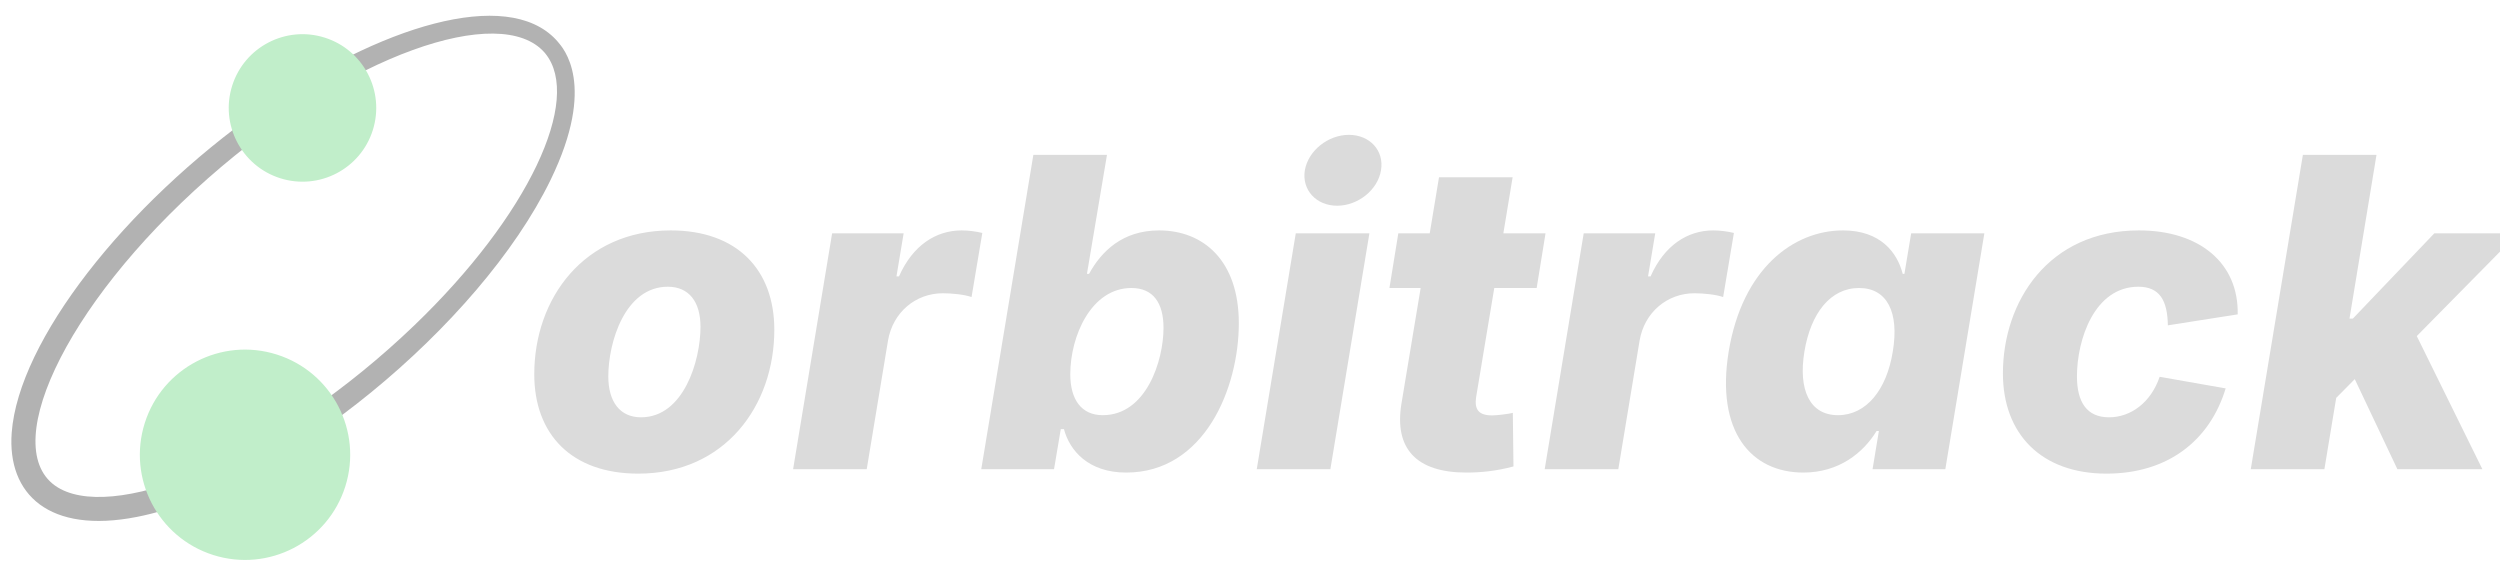
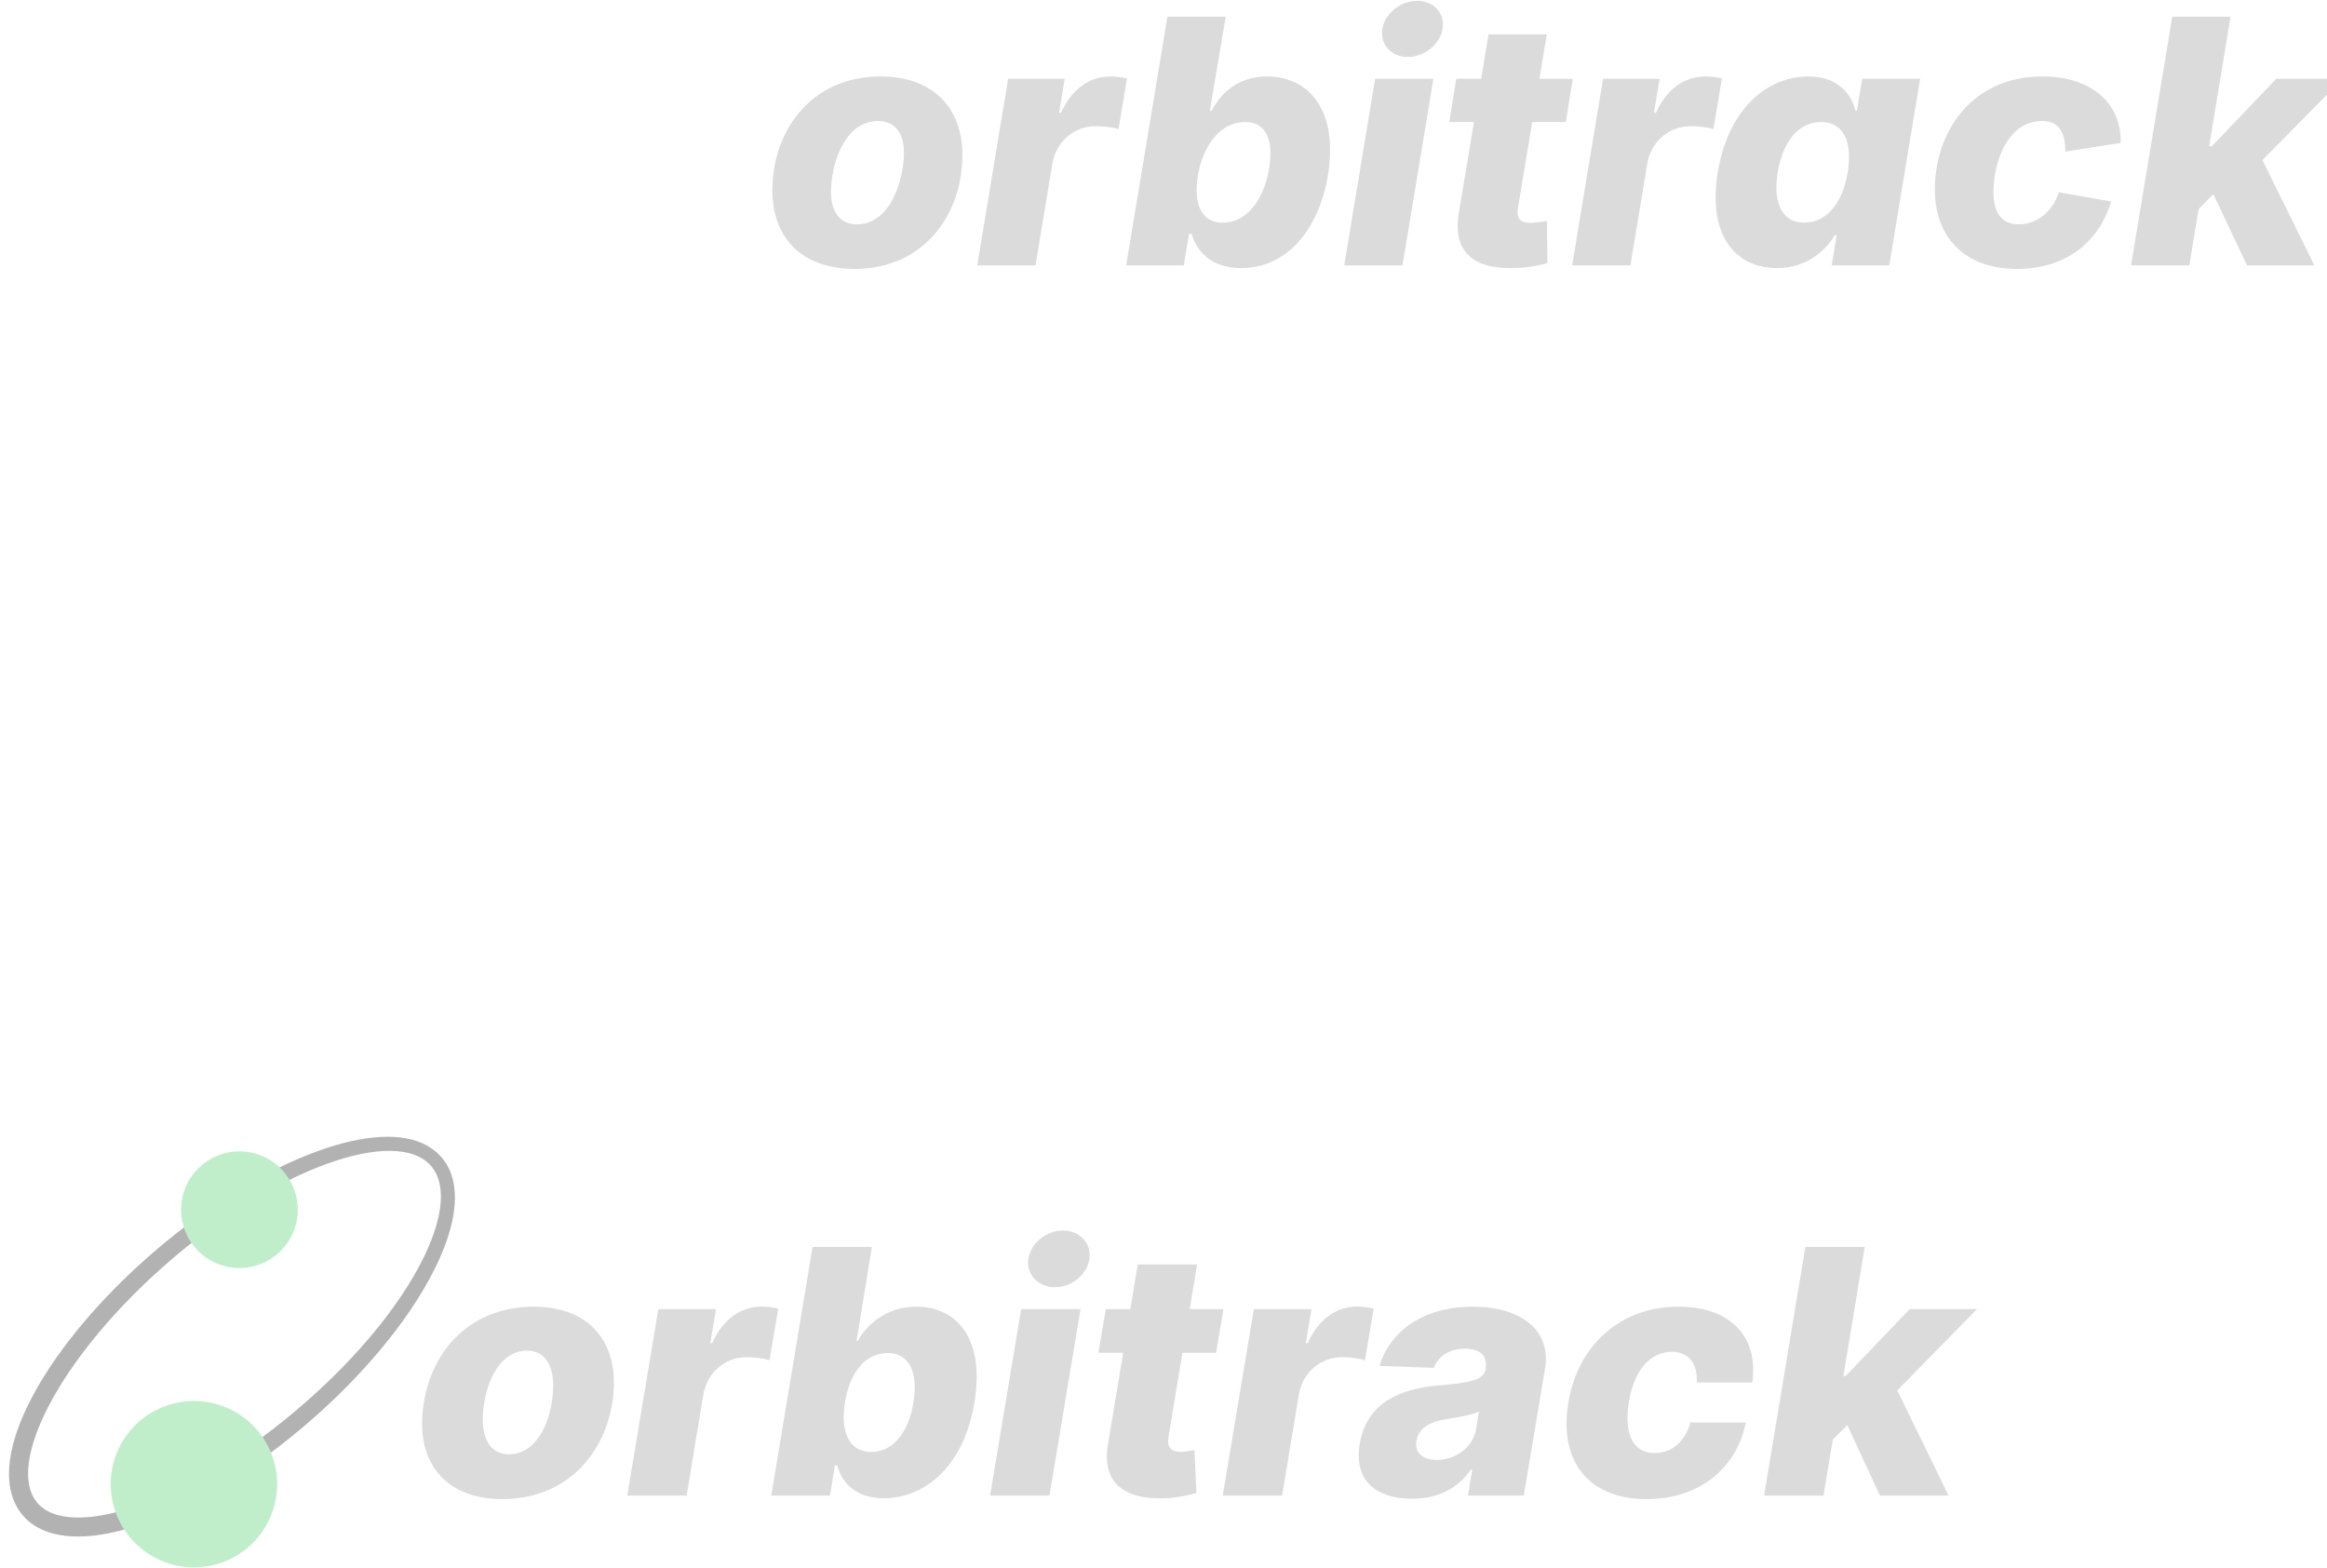
- <svg xmlns="http://www.w3.org/2000/svg" width="100%" height="100%" viewBox="0 0 915 205" version="1.1" xml:space="preserve" style="fill-rule:evenodd;clip-rule:evenodd;stroke-linejoin:round;stroke-miterlimit:2;">
-   <g transform="matrix(1,0,0,1,-1072,-814)">
+ <svg xmlns="http://www.w3.org/2000/svg" width="100%" height="100%" viewBox="0 0 1076 725" version="1.1" xml:space="preserve" style="fill-rule:evenodd;clip-rule:evenodd;stroke-linejoin:round;stroke-miterlimit:2;">
+   <g transform="matrix(1,0,0,1,-1072,-294)">
    <g transform="matrix(1,0,0,1,0,-578.0734)">
      <g transform="matrix(0.318742,0,0,0.318742,1074.267,1085.685)">
+         <path d="M721.754,1505.109C806.486,1505.109 867.085,1449.09 881.002,1366.119C894.566,1282.444 852.112,1225.897 767.027,1225.897C681.942,1225.897 621.343,1281.915 607.779,1365.062C593.863,1448.562 636.317,1505.109 721.754,1505.109ZM731.443,1440.106C700.086,1440.106 687.931,1410.159 695.33,1365.591C702.553,1320.494 725.63,1289.666 757.338,1289.666C788.518,1289.666 800.673,1319.966 793.451,1364.358C786.052,1409.63 762.975,1440.106 731.443,1440.106Z" style="fill:rgb(219,219,219);fill-rule:nonzero;" />
+         <path d="M902.845,1500L988.987,1500L1013.297,1353.083C1018.934,1320.846 1045.358,1299.179 1075.833,1299.179C1086.579,1299.179 1101.2,1300.764 1109.127,1303.759L1121.811,1228.715C1114.588,1226.954 1106.309,1225.721 1098.206,1225.721C1068.611,1225.721 1042.011,1242.984 1026.157,1278.744L1023.338,1278.744L1031.618,1229.42L947.942,1229.42L902.845,1500Z" style="fill:rgb(219,219,219);fill-rule:nonzero;" />
+         <path d="M1111.77,1500L1197.031,1500L1204.077,1456.136L1207.424,1456.136C1213.766,1481.151 1234.2,1503.875 1275.069,1503.875C1334.963,1503.875 1391.334,1457.017 1406.484,1364.886C1422.338,1269.408 1378.651,1225.897 1322.104,1225.897C1279.297,1225.897 1251.288,1250.911 1237.195,1275.75L1235.433,1275.75L1257.806,1139.227L1171.664,1139.227L1111.77,1500ZM1218.698,1364.71C1225.745,1320.494 1248.821,1293.189 1280.354,1293.189C1312.415,1293.189 1325.098,1321.199 1318.052,1364.71C1311.006,1408.397 1288.457,1436.759 1256.749,1436.759C1225.216,1436.759 1211.652,1408.574 1218.698,1364.71Z" style="fill:rgb(219,219,219);fill-rule:nonzero;" />
+         <path d="M1429.208,1500L1515.35,1500L1560.447,1229.42L1474.305,1229.42L1429.208,1500ZM1523.453,1197.711C1547.763,1197.711 1570.135,1179.038 1573.306,1156.49C1576.301,1133.766 1559.39,1115.445 1534.904,1115.445C1510.594,1115.445 1488.221,1133.766 1484.698,1156.49C1481.351,1179.038 1498.967,1197.711 1523.453,1197.711Z" style="fill:rgb(219,219,219);fill-rule:nonzero;" />
+         <path d="M1767.786,1229.42L1718.813,1229.42L1729.559,1164.593L1643.417,1164.593L1632.672,1229.42L1597.088,1229.42L1586.342,1292.837L1622.278,1292.837L1600.435,1424.428C1590.394,1479.037 1621.398,1506.518 1683.229,1503.875C1703.664,1502.995 1719.342,1498.767 1728.502,1496.125L1725.684,1433.94C1721.632,1434.645 1712.648,1436.583 1706.306,1436.583C1692.39,1436.583 1685.343,1430.946 1687.986,1414.915L1708.244,1292.837L1757.04,1292.837L1767.786,1229.42Z" style="fill:rgb(219,219,219);fill-rule:nonzero;" />
+         <path d="M1766.729,1500L1852.87,1500L1877.18,1353.083C1882.817,1320.846 1909.241,1299.179 1939.717,1299.179C1950.462,1299.179 1965.084,1300.764 1973.011,1303.759L1985.694,1228.715C1978.472,1226.954 1970.192,1225.721 1962.089,1225.721C1932.494,1225.721 1905.894,1242.984 1890.04,1278.744L1887.221,1278.744L1895.501,1229.42L1811.825,1229.42L1766.729,1500Z" style="fill:rgb(219,219,219);fill-rule:nonzero;" />
+         <path d="M2041.008,1504.58C2078.706,1504.58 2107.596,1489.959 2126.621,1462.302L2128.735,1462.302L2122.393,1500L2203.427,1500L2234.254,1316.09C2243.767,1258.838 2197.79,1225.897 2129.44,1225.897C2056.51,1225.897 2008.947,1262.538 1994.15,1311.862L2073.069,1314.681C2079.411,1297.241 2096.146,1286.848 2118.694,1286.848C2139.833,1286.848 2151.107,1297.065 2148.289,1315.209L2148.289,1316.09C2145.294,1332.473 2126.621,1336.172 2079.939,1340.224C2024.449,1344.804 1975.477,1365.062 1965.436,1424.956C1956.452,1478.332 1989.57,1504.58 2041.008,1504.58ZM2077.297,1448.209C2057.039,1448.209 2044.884,1438.344 2047.702,1420.728C2050.344,1403.113 2066.023,1392.719 2091.39,1389.02C2107.244,1386.378 2128.031,1383.207 2138.248,1378.098L2134.196,1403.817C2129.616,1430.241 2104.601,1448.209 2077.297,1448.209Z" style="fill:rgb(219,219,219);fill-rule:nonzero;" />
+         <path d="M2381.523,1505.109C2457.8,1505.109 2511.881,1461.069 2525.621,1393.952L2445.293,1393.952C2437.013,1422.49 2417.46,1438.344 2393.502,1438.344C2363.379,1438.344 2348.053,1412.801 2355.804,1364.71C2363.379,1316.971 2387.689,1291.428 2418.34,1291.428C2442.474,1291.428 2455.686,1308.339 2454.453,1335.82L2534.958,1335.82C2544.294,1269.232 2502.897,1225.897 2427.853,1225.897C2342.768,1225.897 2281.465,1282.62 2268.077,1365.591C2254.16,1448.209 2295.734,1505.109 2381.523,1505.109Z" style="fill:rgb(219,219,219);fill-rule:nonzero;" />
+         <path d="M2552.045,1500L2638.187,1500L2651.751,1418.615L2672.714,1397.652L2720.101,1500L2819.63,1500L2745.291,1347.446L2860.852,1229.42L2763.26,1229.42L2670.6,1326.307L2667.077,1326.307L2698.081,1139.227L2611.939,1139.227L2552.045,1500Z" style="fill:rgb(219,219,219);fill-rule:nonzero;" />
+       </g>
+       <g transform="matrix(0.318742,0,0,0.318742,1235.868,516.7168)">
        <g transform="matrix(496.0635,0,0,496.0635,2842.003,1500)">
                </g>
        <text x="590.868px" y="1500px" style="font-family:'Inter-ExtraBoldItalic', 'Inter';font-weight:800;font-style:italic;font-size:496.063px;fill:rgb(219,219,219);">orbitr<tspan x="1960.68px " y="1500px ">a</tspan>ck</text>
      </g>
      <g transform="matrix(0.244311,-1.081,1.081,0.244311,-400.9355,2341.444)">
        <g transform="matrix(-0.138186,0.185122,-0.255427,-0.190666,1523.856,1404.605)">
          <path d="M556.695,1140.24C567.891,1140.386 639.227,1137.765 700.058,1239.046C792.253,1392.547 784.849,1659.294 681.899,1791.653C619.171,1872.301 536.79,1878.646 474.089,1833.505C380.665,1766.245 331.992,1591.382 354.137,1421.18C373.841,1269.737 449.735,1143.868 552.388,1140.314L556.695,1140.24ZM556.694,1157.949C556.361,1157.96 556.012,1157.968 555.647,1157.972C460.961,1159.06 375.972,1312.562 380.035,1507.924C384.21,1708.694 482.441,1861.353 580.743,1832.94C671.044,1806.839 747.005,1639.502 731.469,1444.281C718.422,1280.329 642.092,1159.418 557.742,1157.978C557.376,1157.972 557.027,1157.962 556.694,1157.949Z" style="fill:rgb(178,178,178);" />
        </g>
        <g transform="matrix(-0.011711,0.139423,-0.139423,-0.011711,1289.818,1156.513)">
          <circle cx="505.063" cy="1205.782" r="174.051" style="fill:rgb(193,238,202);" />
        </g>
        <g transform="matrix(-0.0167,0.198822,-0.198822,-0.0167,1248.053,1139.267)">
          <circle cx="505.063" cy="1205.782" r="174.051" style="fill:rgb(193,238,202);" />
        </g>
      </g>
    </g>
  </g>
</svg>
